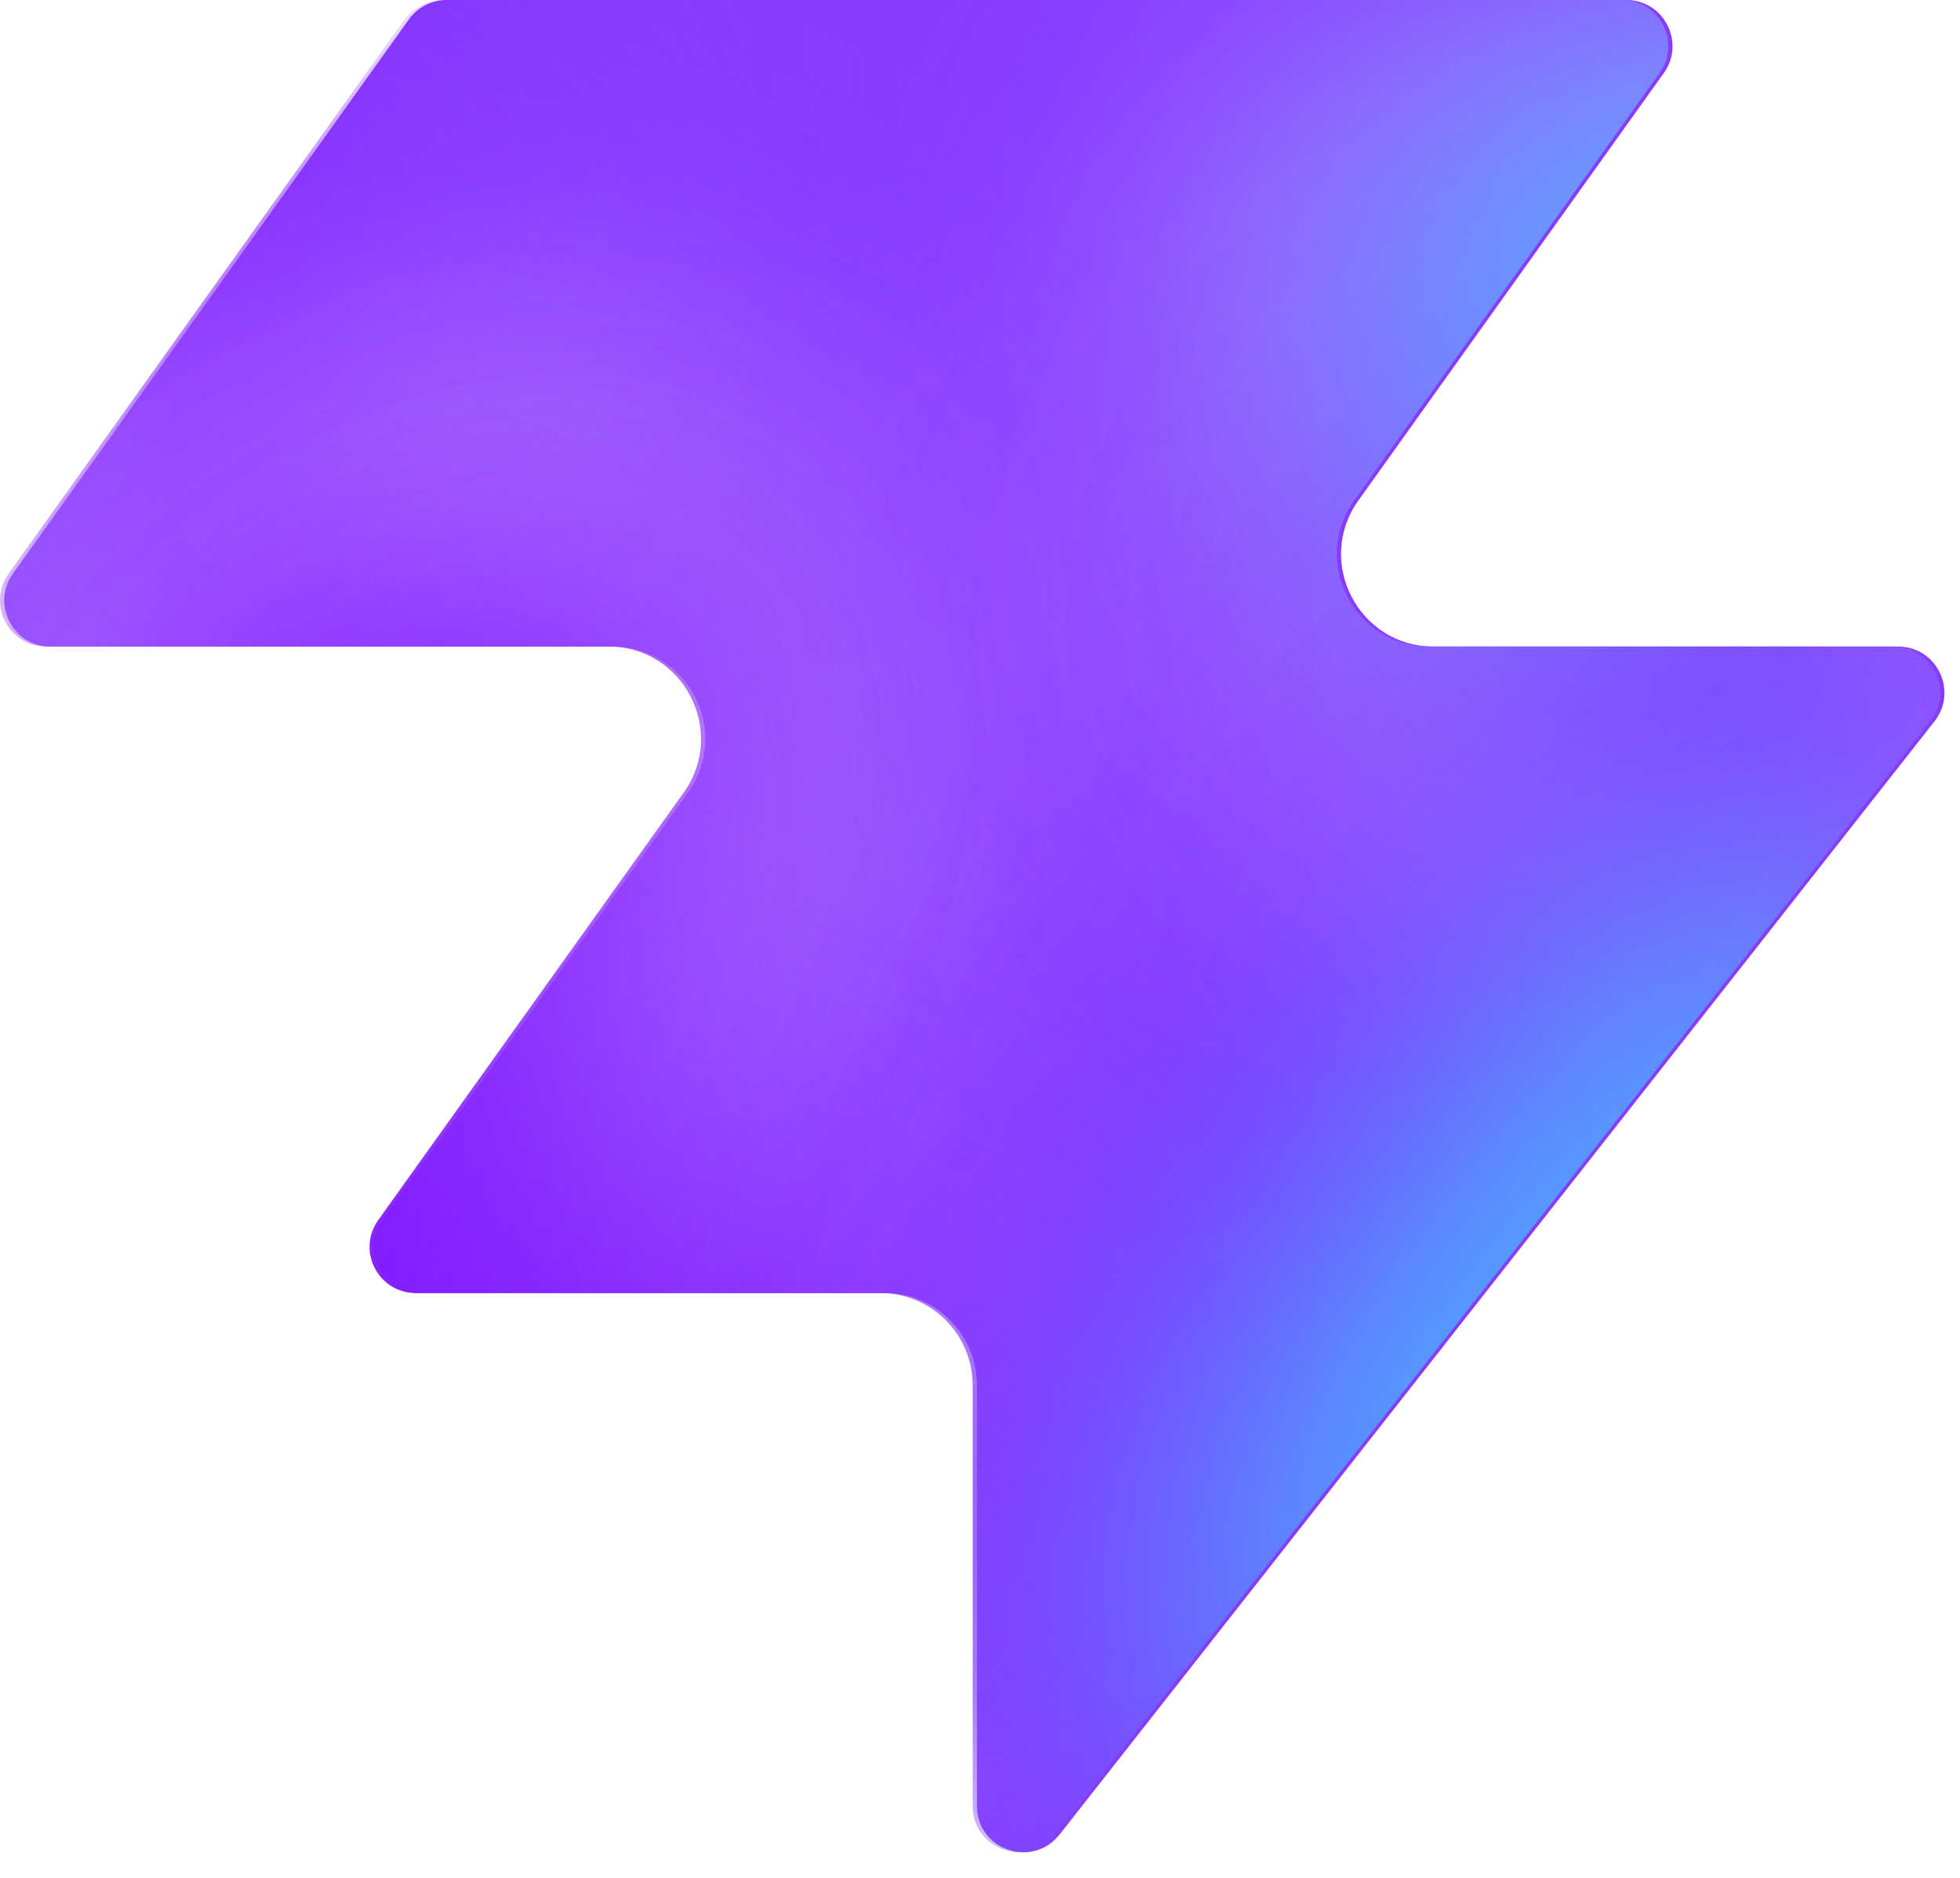
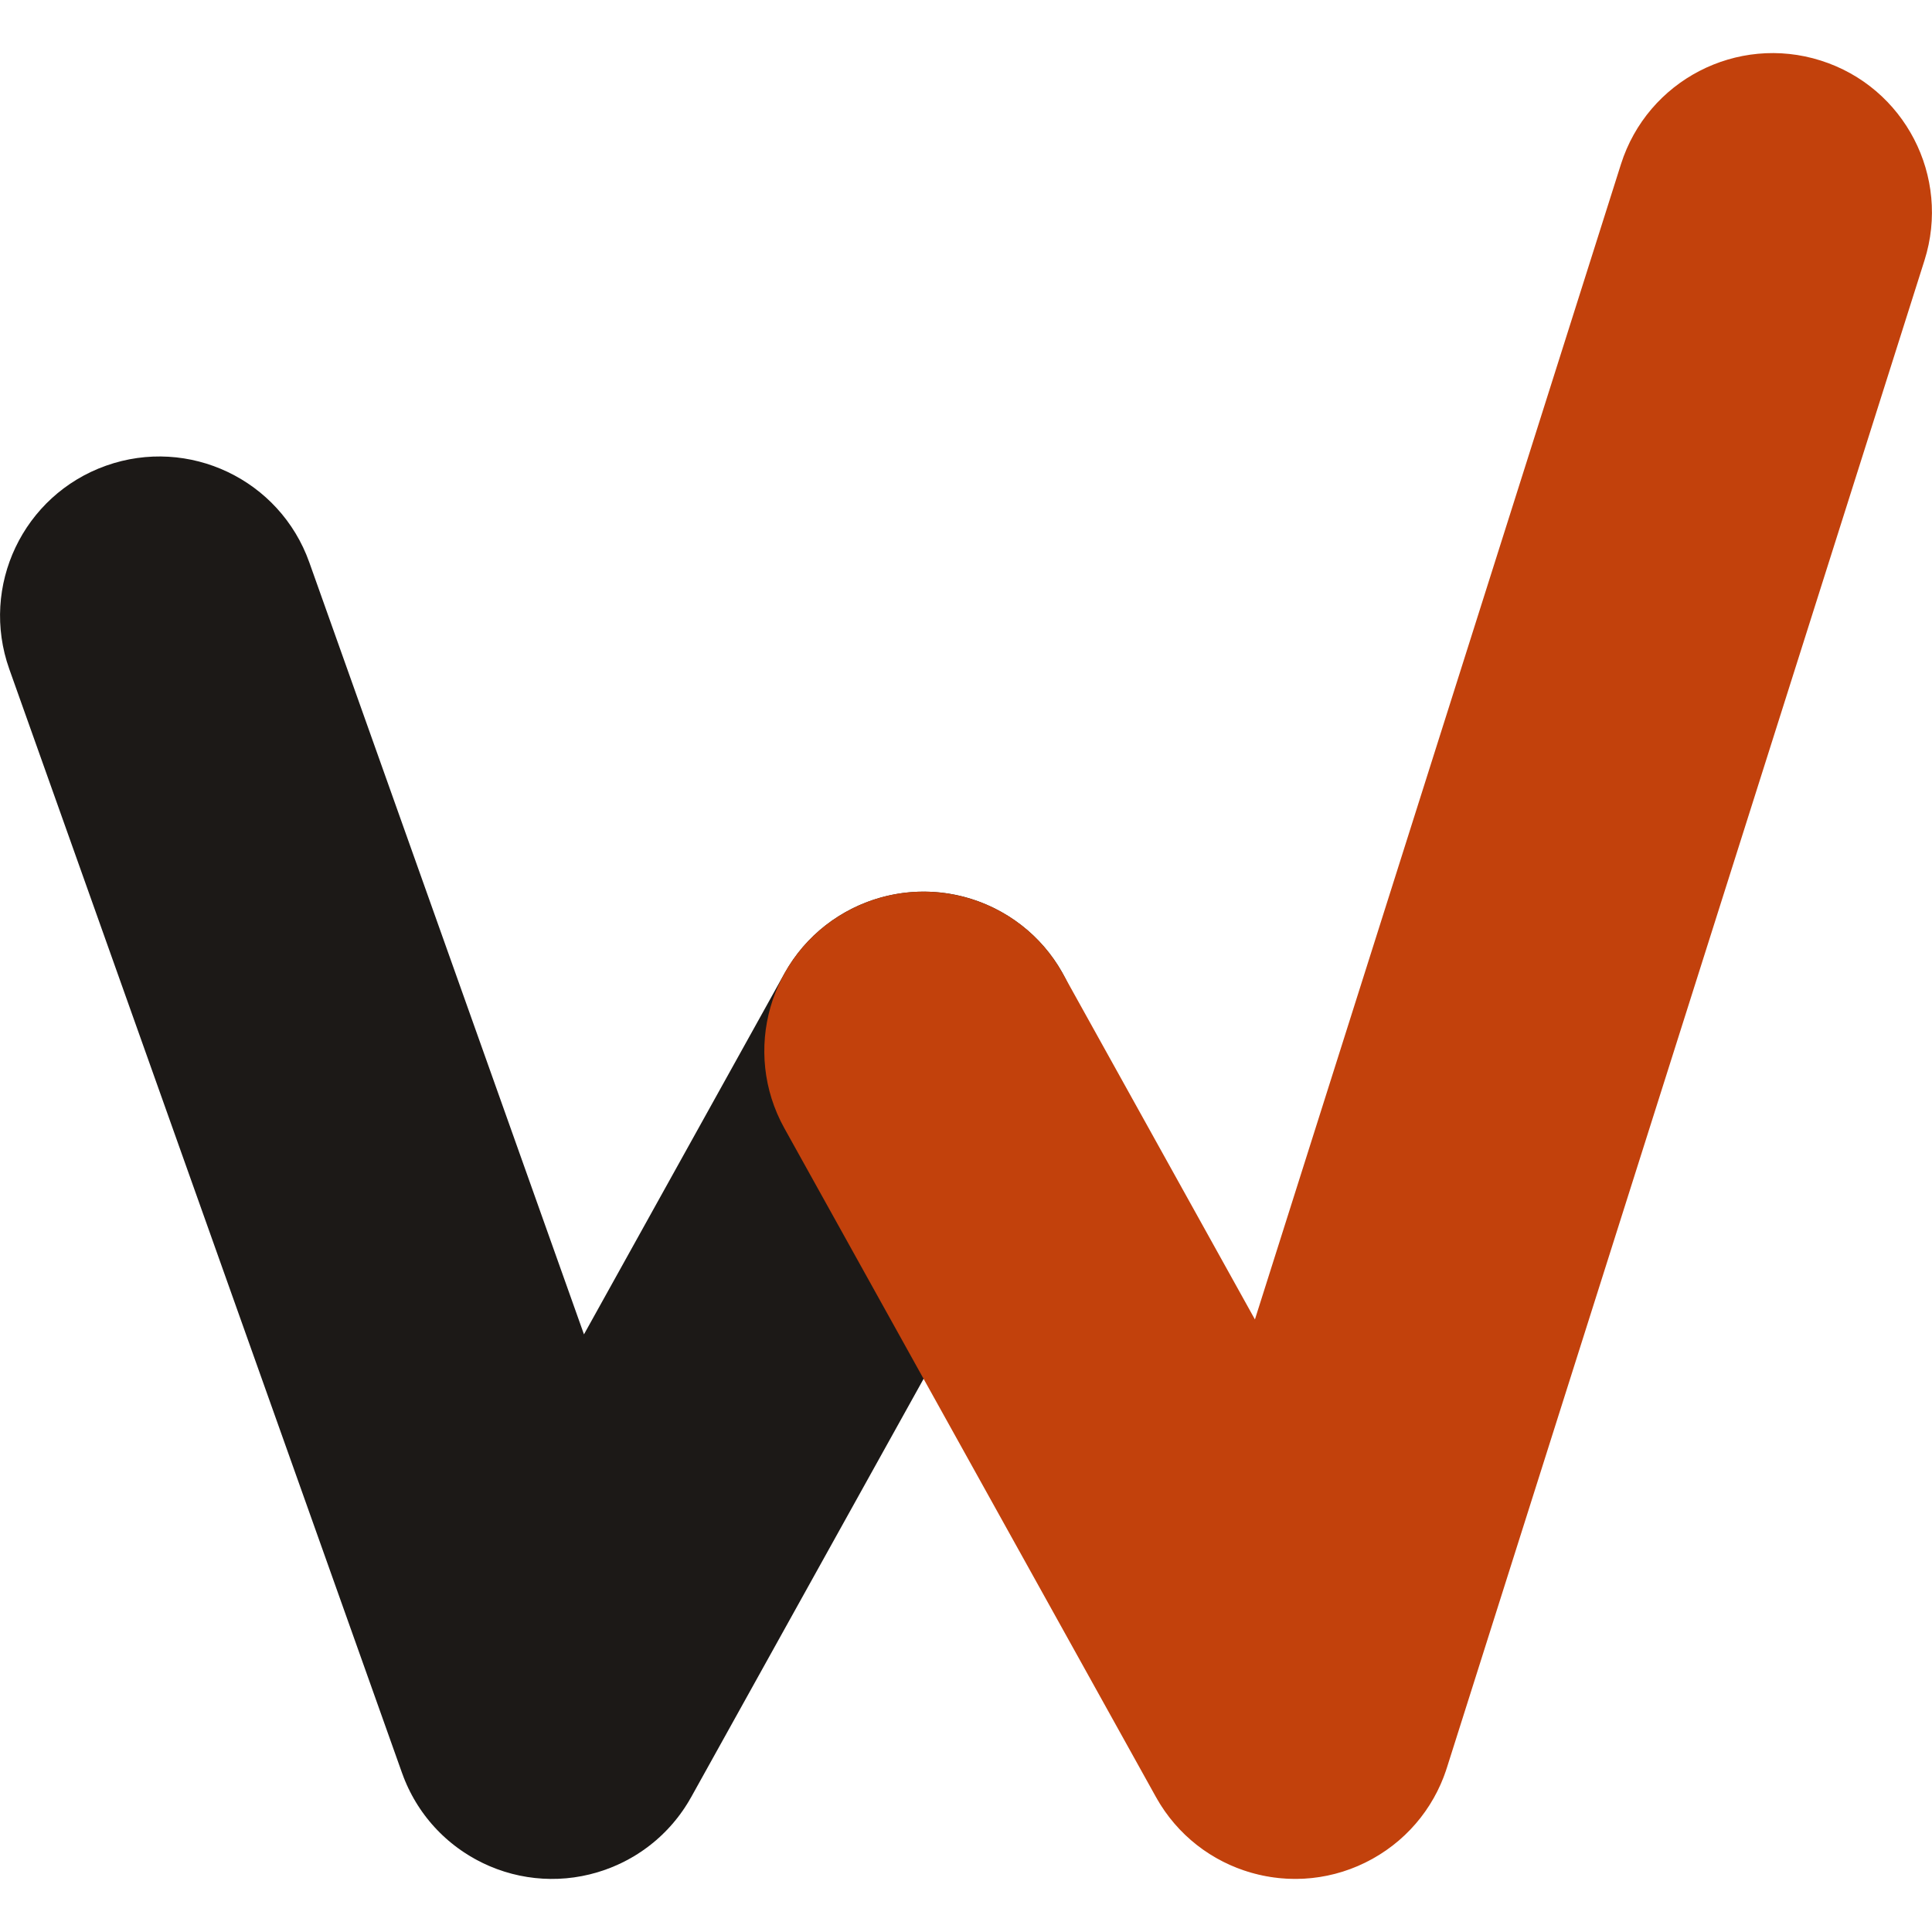
- <svg xmlns="http://www.w3.org/2000/svg" width="48" height="46" fill="none" viewBox="0 0 48 46">
-   <path fill="#863bff" d="M25.946 44.938c-.664.845-2.021.375-2.021-.698V33.937a2.26 2.26 0 0 0-2.262-2.262H10.287c-.92 0-1.456-1.04-.92-1.788l7.48-10.471c1.07-1.497 0-3.578-1.842-3.578H1.237c-.92 0-1.456-1.04-.92-1.788L10.013.474c.214-.297.556-.474.92-.474h28.894c.92 0 1.456 1.04.92 1.788l-7.48 10.471c-1.07 1.498 0 3.579 1.842 3.579h11.377c.943 0 1.473 1.088.89 1.83L25.947 44.94z" style="fill:#863bff;fill:color(display-p3 .525 .23 1);fill-opacity:1" />
-   <mask id="a" width="48" height="46" x="0" y="0" maskUnits="userSpaceOnUse" style="mask-type:alpha">
-     <path fill="#000" d="M25.842 44.938c-.664.844-2.021.375-2.021-.698V33.937a2.26 2.26 0 0 0-2.262-2.262H10.183c-.92 0-1.456-1.04-.92-1.788l7.48-10.471c1.07-1.498 0-3.579-1.842-3.579H1.133c-.92 0-1.456-1.04-.92-1.787L9.91.473c.214-.297.556-.474.92-.474h28.894c.92 0 1.456 1.04.92 1.788l-7.48 10.471c-1.07 1.498 0 3.578 1.842 3.578h11.377c.943 0 1.473 1.088.89 1.832L25.843 44.94z" style="fill:#000;fill-opacity:1" />
-   </mask>
-   <g mask="url(#a)">
-     <g filter="url(#b)">
-       <ellipse cx="5.508" cy="14.704" fill="#ede6ff" rx="5.508" ry="14.704" style="fill:#ede6ff;fill:color(display-p3 .927 .903 1);fill-opacity:1" transform="matrix(.00324 1 1 -.00324 -4.47 31.516)" />
-     </g>
-     <g filter="url(#c)">
-       <ellipse cx="10.399" cy="29.851" fill="#ede6ff" rx="10.399" ry="29.851" style="fill:#ede6ff;fill:color(display-p3 .927 .903 1);fill-opacity:1" transform="matrix(.00324 1 1 -.00324 -39.328 7.883)" />
-     </g>
-     <g filter="url(#d)">
-       <ellipse cx="5.508" cy="30.487" fill="#7e14ff" rx="5.508" ry="30.487" style="fill:#7e14ff;fill:color(display-p3 .492 .077 1);fill-opacity:1" transform="rotate(89.814 -25.913 -14.639)scale(1 -1)" />
-     </g>
-     <g filter="url(#e)">
-       <ellipse cx="5.508" cy="30.599" fill="#7e14ff" rx="5.508" ry="30.599" style="fill:#7e14ff;fill:color(display-p3 .492 .077 1);fill-opacity:1" transform="rotate(89.814 -32.644 -3.334)scale(1 -1)" />
-     </g>
-     <g filter="url(#f)">
-       <ellipse cx="5.508" cy="30.599" fill="#7e14ff" rx="5.508" ry="30.599" style="fill:#7e14ff;fill:color(display-p3 .492 .077 1);fill-opacity:1" transform="matrix(.00324 1 1 -.00324 -34.34 30.47)" />
-     </g>
-     <g filter="url(#g)">
-       <ellipse cx="14.072" cy="22.078" fill="#ede6ff" rx="14.072" ry="22.078" style="fill:#ede6ff;fill:color(display-p3 .927 .903 1);fill-opacity:1" transform="rotate(93.35 24.506 48.493)scale(-1 1)" />
-     </g>
-     <g filter="url(#h)">
-       <ellipse cx="3.47" cy="21.501" fill="#7e14ff" rx="3.47" ry="21.501" style="fill:#7e14ff;fill:color(display-p3 .492 .077 1);fill-opacity:1" transform="rotate(89.009 28.708 47.59)scale(-1 1)" />
-     </g>
-     <g filter="url(#i)">
-       <ellipse cx="3.47" cy="21.501" fill="#7e14ff" rx="3.47" ry="21.501" style="fill:#7e14ff;fill:color(display-p3 .492 .077 1);fill-opacity:1" transform="rotate(89.009 28.708 47.59)scale(-1 1)" />
-     </g>
-     <g filter="url(#j)">
-       <ellipse cx=".387" cy="8.972" fill="#7e14ff" rx="4.407" ry="29.108" style="fill:#7e14ff;fill:color(display-p3 .492 .077 1);fill-opacity:1" transform="rotate(39.51 .387 8.972)" />
-     </g>
-     <g filter="url(#k)">
-       <ellipse cx="47.523" cy="-6.092" fill="#7e14ff" rx="4.407" ry="29.108" style="fill:#7e14ff;fill:color(display-p3 .492 .077 1);fill-opacity:1" transform="rotate(37.892 47.523 -6.092)" />
-     </g>
-     <g filter="url(#l)">
-       <ellipse cx="41.412" cy="6.333" fill="#47bfff" rx="5.971" ry="9.665" style="fill:#47bfff;fill:color(display-p3 .28 .748 1);fill-opacity:1" transform="rotate(37.892 41.412 6.333)" />
-     </g>
-     <g filter="url(#m)">
-       <ellipse cx="-1.879" cy="38.332" fill="#7e14ff" rx="4.407" ry="29.108" style="fill:#7e14ff;fill:color(display-p3 .492 .077 1);fill-opacity:1" transform="rotate(37.892 -1.88 38.332)" />
-     </g>
-     <g filter="url(#n)">
-       <ellipse cx="-1.879" cy="38.332" fill="#7e14ff" rx="4.407" ry="29.108" style="fill:#7e14ff;fill:color(display-p3 .492 .077 1);fill-opacity:1" transform="rotate(37.892 -1.88 38.332)" />
-     </g>
-     <g filter="url(#o)">
-       <ellipse cx="35.651" cy="29.907" fill="#7e14ff" rx="4.407" ry="29.108" style="fill:#7e14ff;fill:color(display-p3 .492 .077 1);fill-opacity:1" transform="rotate(37.892 35.651 29.907)" />
-     </g>
-     <g filter="url(#p)">
-       <ellipse cx="38.418" cy="32.4" fill="#47bfff" rx="5.971" ry="15.297" style="fill:#47bfff;fill:color(display-p3 .28 .748 1);fill-opacity:1" transform="rotate(37.892 38.418 32.4)" />
-     </g>
-   </g>
-   <defs>
-     <filter id="b" width="60.045" height="41.654" x="-19.77" y="16.149" color-interpolation-filters="sRGB" filterUnits="userSpaceOnUse">
-       <feFlood flood-opacity="0" result="BackgroundImageFix" />
-       <feBlend in="SourceGraphic" in2="BackgroundImageFix" result="shape" />
-       <feGaussianBlur result="effect1_foregroundBlur_2002_17158" stdDeviation="7.659" />
-     </filter>
-     <filter id="c" width="90.34" height="51.437" x="-54.613" y="-7.533" color-interpolation-filters="sRGB" filterUnits="userSpaceOnUse">
-       <feFlood flood-opacity="0" result="BackgroundImageFix" />
-       <feBlend in="SourceGraphic" in2="BackgroundImageFix" result="shape" />
-       <feGaussianBlur result="effect1_foregroundBlur_2002_17158" stdDeviation="7.659" />
-     </filter>
-     <filter id="d" width="79.355" height="29.4" x="-49.64" y="2.03" color-interpolation-filters="sRGB" filterUnits="userSpaceOnUse">
-       <feFlood flood-opacity="0" result="BackgroundImageFix" />
-       <feBlend in="SourceGraphic" in2="BackgroundImageFix" result="shape" />
-       <feGaussianBlur result="effect1_foregroundBlur_2002_17158" stdDeviation="4.596" />
-     </filter>
-     <filter id="e" width="79.579" height="29.4" x="-45.045" y="20.029" color-interpolation-filters="sRGB" filterUnits="userSpaceOnUse">
-       <feFlood flood-opacity="0" result="BackgroundImageFix" />
-       <feBlend in="SourceGraphic" in2="BackgroundImageFix" result="shape" />
-       <feGaussianBlur result="effect1_foregroundBlur_2002_17158" stdDeviation="4.596" />
-     </filter>
-     <filter id="f" width="79.579" height="29.4" x="-43.513" y="21.178" color-interpolation-filters="sRGB" filterUnits="userSpaceOnUse">
-       <feFlood flood-opacity="0" result="BackgroundImageFix" />
-       <feBlend in="SourceGraphic" in2="BackgroundImageFix" result="shape" />
-       <feGaussianBlur result="effect1_foregroundBlur_2002_17158" stdDeviation="4.596" />
-     </filter>
-     <filter id="g" width="74.749" height="58.852" x="15.756" y="-17.901" color-interpolation-filters="sRGB" filterUnits="userSpaceOnUse">
-       <feFlood flood-opacity="0" result="BackgroundImageFix" />
-       <feBlend in="SourceGraphic" in2="BackgroundImageFix" result="shape" />
-       <feGaussianBlur result="effect1_foregroundBlur_2002_17158" stdDeviation="7.659" />
-     </filter>
-     <filter id="h" width="61.377" height="25.362" x="23.548" y="2.284" color-interpolation-filters="sRGB" filterUnits="userSpaceOnUse">
-       <feFlood flood-opacity="0" result="BackgroundImageFix" />
-       <feBlend in="SourceGraphic" in2="BackgroundImageFix" result="shape" />
-       <feGaussianBlur result="effect1_foregroundBlur_2002_17158" stdDeviation="4.596" />
-     </filter>
-     <filter id="i" width="61.377" height="25.362" x="23.548" y="2.284" color-interpolation-filters="sRGB" filterUnits="userSpaceOnUse">
-       <feFlood flood-opacity="0" result="BackgroundImageFix" />
-       <feBlend in="SourceGraphic" in2="BackgroundImageFix" result="shape" />
-       <feGaussianBlur result="effect1_foregroundBlur_2002_17158" stdDeviation="4.596" />
-     </filter>
-     <filter id="j" width="56.045" height="63.649" x="-27.636" y="-22.853" color-interpolation-filters="sRGB" filterUnits="userSpaceOnUse">
-       <feFlood flood-opacity="0" result="BackgroundImageFix" />
-       <feBlend in="SourceGraphic" in2="BackgroundImageFix" result="shape" />
-       <feGaussianBlur result="effect1_foregroundBlur_2002_17158" stdDeviation="4.596" />
-     </filter>
-     <filter id="k" width="54.814" height="64.646" x="20.116" y="-38.415" color-interpolation-filters="sRGB" filterUnits="userSpaceOnUse">
-       <feFlood flood-opacity="0" result="BackgroundImageFix" />
-       <feBlend in="SourceGraphic" in2="BackgroundImageFix" result="shape" />
-       <feGaussianBlur result="effect1_foregroundBlur_2002_17158" stdDeviation="4.596" />
-     </filter>
-     <filter id="l" width="33.541" height="35.313" x="24.641" y="-11.323" color-interpolation-filters="sRGB" filterUnits="userSpaceOnUse">
-       <feFlood flood-opacity="0" result="BackgroundImageFix" />
-       <feBlend in="SourceGraphic" in2="BackgroundImageFix" result="shape" />
-       <feGaussianBlur result="effect1_foregroundBlur_2002_17158" stdDeviation="4.596" />
-     </filter>
-     <filter id="m" width="54.814" height="64.646" x="-29.286" y="6.009" color-interpolation-filters="sRGB" filterUnits="userSpaceOnUse">
-       <feFlood flood-opacity="0" result="BackgroundImageFix" />
-       <feBlend in="SourceGraphic" in2="BackgroundImageFix" result="shape" />
-       <feGaussianBlur result="effect1_foregroundBlur_2002_17158" stdDeviation="4.596" />
-     </filter>
-     <filter id="n" width="54.814" height="64.646" x="-29.286" y="6.009" color-interpolation-filters="sRGB" filterUnits="userSpaceOnUse">
-       <feFlood flood-opacity="0" result="BackgroundImageFix" />
-       <feBlend in="SourceGraphic" in2="BackgroundImageFix" result="shape" />
-       <feGaussianBlur result="effect1_foregroundBlur_2002_17158" stdDeviation="4.596" />
-     </filter>
-     <filter id="o" width="54.814" height="64.646" x="8.244" y="-2.416" color-interpolation-filters="sRGB" filterUnits="userSpaceOnUse">
-       <feFlood flood-opacity="0" result="BackgroundImageFix" />
-       <feBlend in="SourceGraphic" in2="BackgroundImageFix" result="shape" />
-       <feGaussianBlur result="effect1_foregroundBlur_2002_17158" stdDeviation="4.596" />
-     </filter>
-     <filter id="p" width="39.409" height="43.623" x="18.713" y="10.588" color-interpolation-filters="sRGB" filterUnits="userSpaceOnUse">
-       <feFlood flood-opacity="0" result="BackgroundImageFix" />
-       <feBlend in="SourceGraphic" in2="BackgroundImageFix" result="shape" />
-       <feGaussianBlur result="effect1_foregroundBlur_2002_17158" stdDeviation="4.596" />
-     </filter>
-   </defs>
+ <svg xmlns="http://www.w3.org/2000/svg" viewBox="0 0 100 100">
+   <style>.ink{fill:#1c1917}.hot{fill:#c2410c}@media (prefers-color-scheme:dark){.ink{fill:#faf7f2}.hot{fill:#f97316}}</style>
+   <path class="ink" d="M16.01 29.11 L36.34 86.25 A8.24 8.24 0 0 1 20.81 91.77 L0.48 34.63 A8.24 8.24 0 0 1 16.01 29.11 Z M21.37 85.01 L40.6 50.39 A8.24 8.24 0 0 1 55.01 58.4 L35.78 93.01 A8.24 8.24 0 0 1 21.37 85.01 Z" />
+   <path class="hot" d="M55.01 50.39 L74.24 85.01 A8.24 8.24 0 0 1 59.83 93.01 L40.6 58.4 A8.24 8.24 0 0 1 55.01 50.39 Z M59.18 86.52 L83.9 8.5 A8.24 8.24 0 0 1 99.61 13.48 L74.89 91.5 A8.24 8.24 0 0 1 59.18 86.52 Z" />
</svg>
